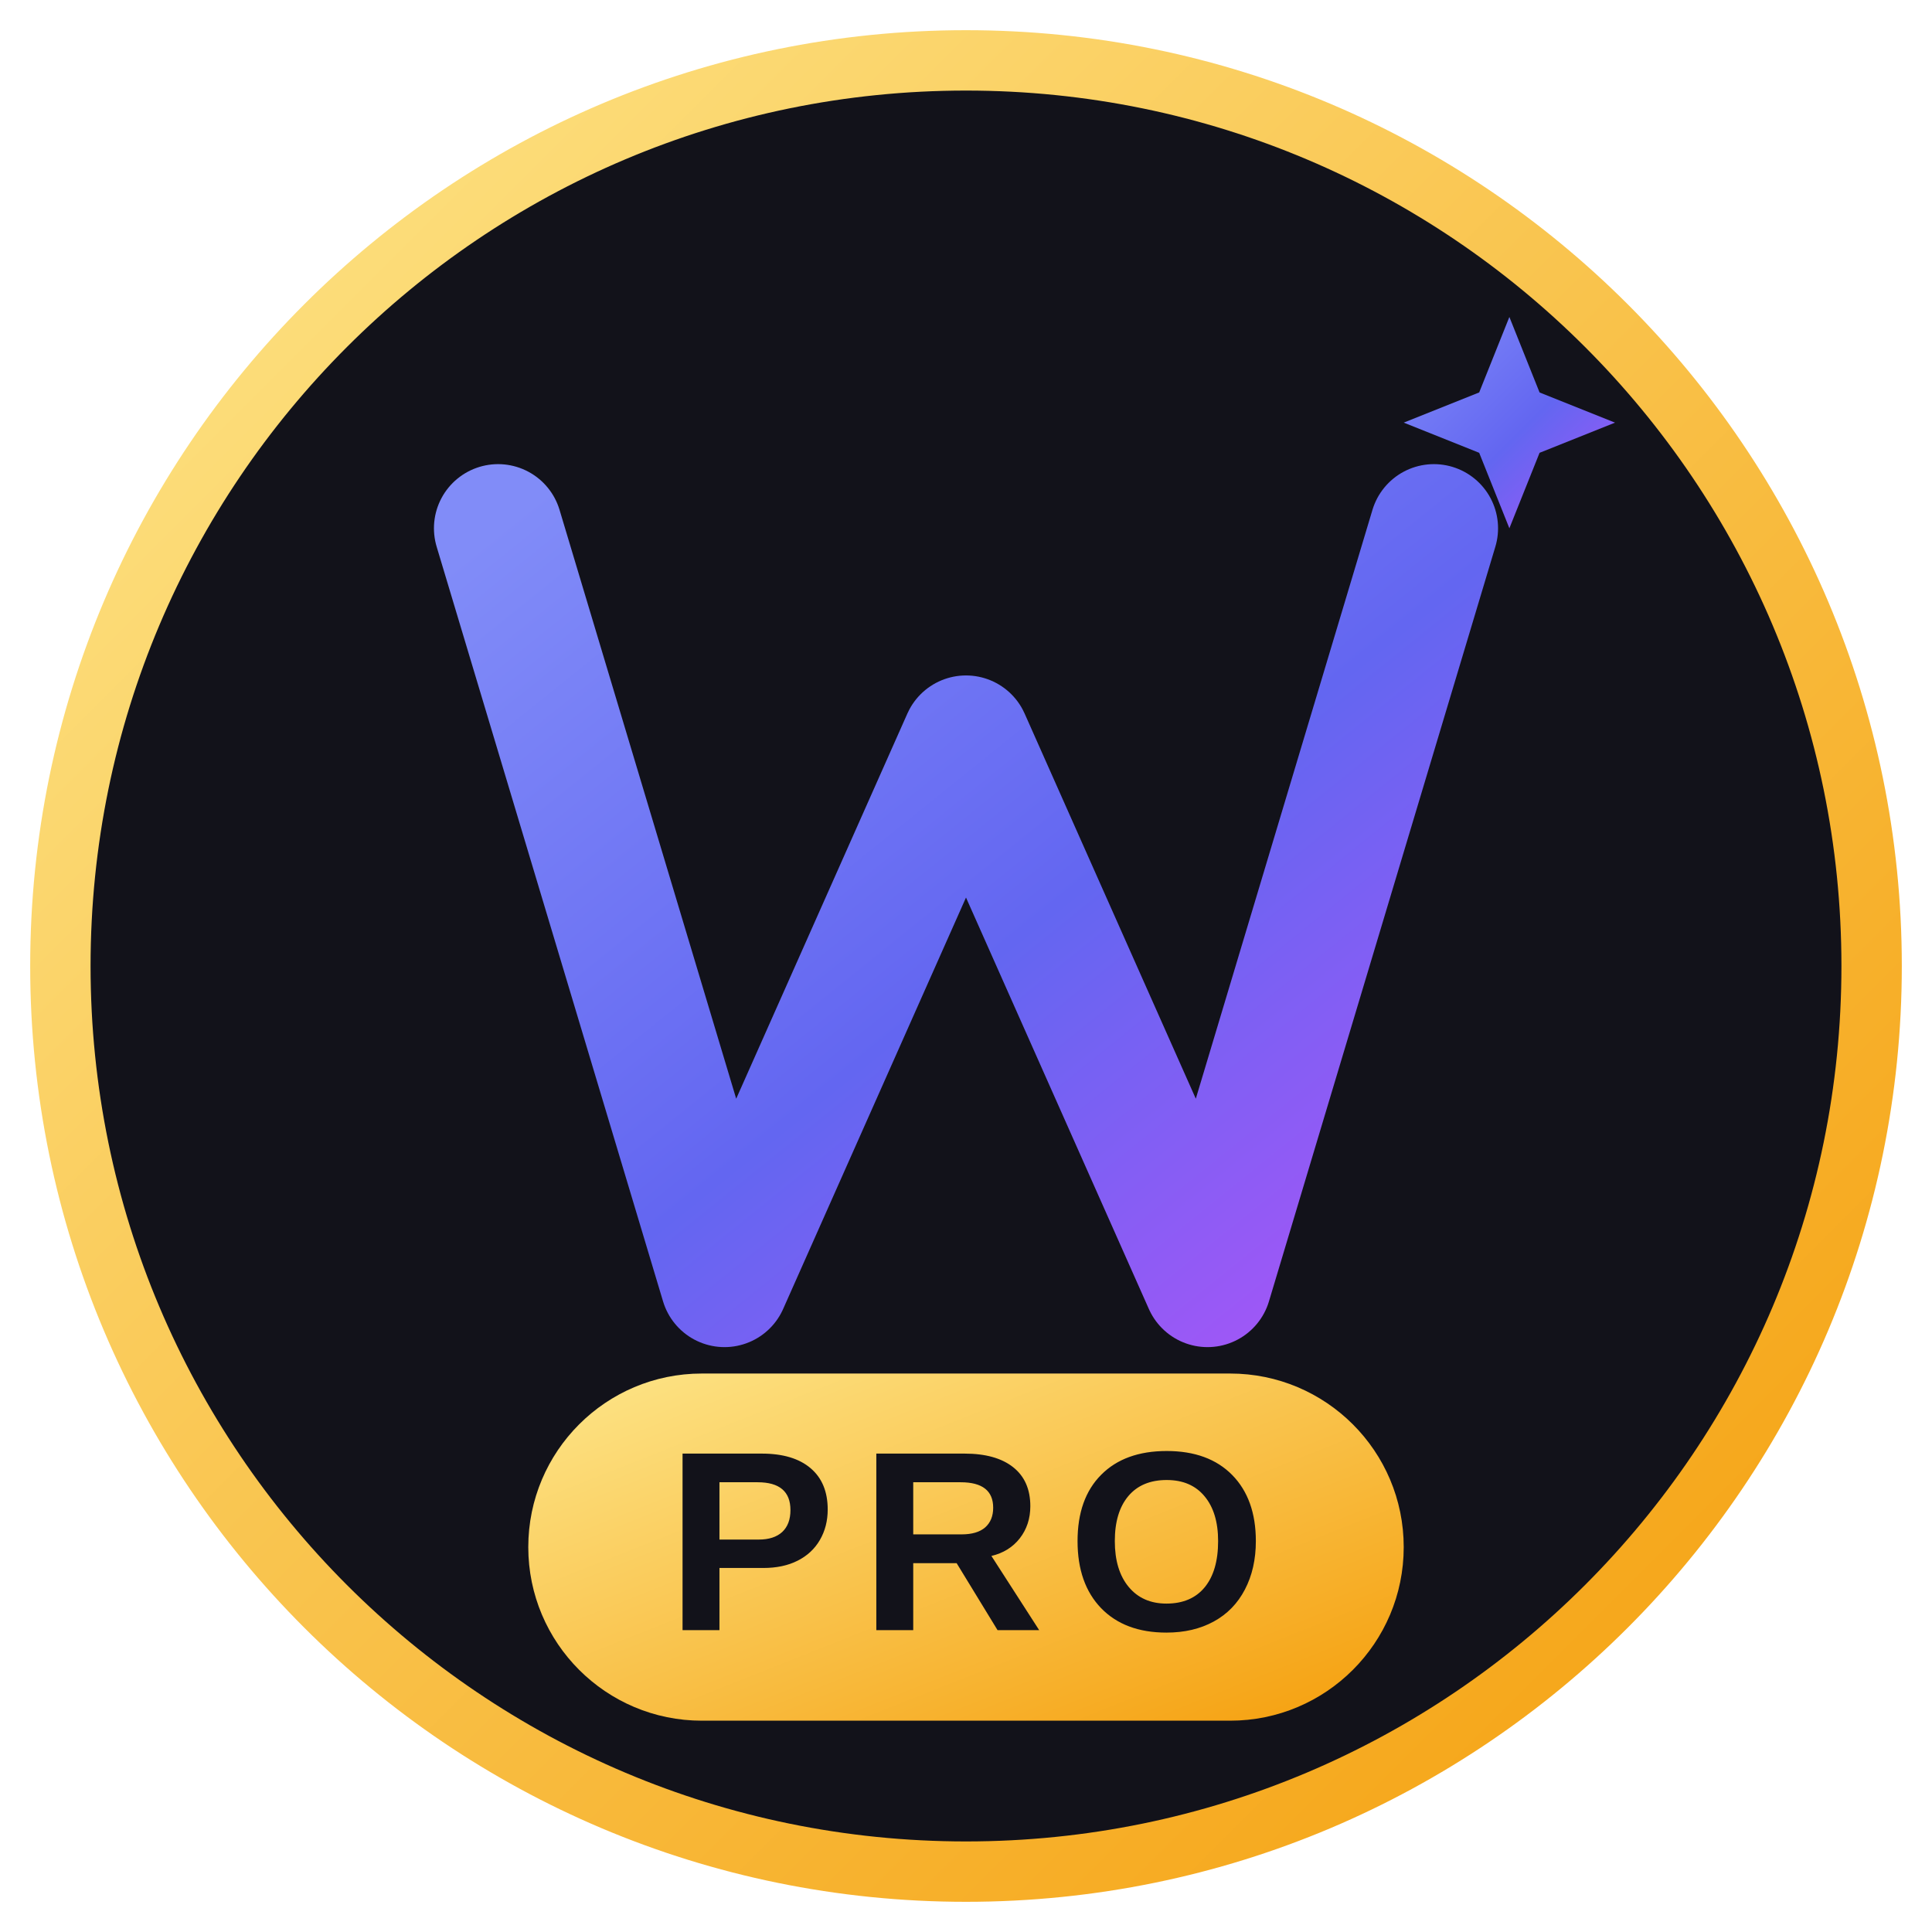
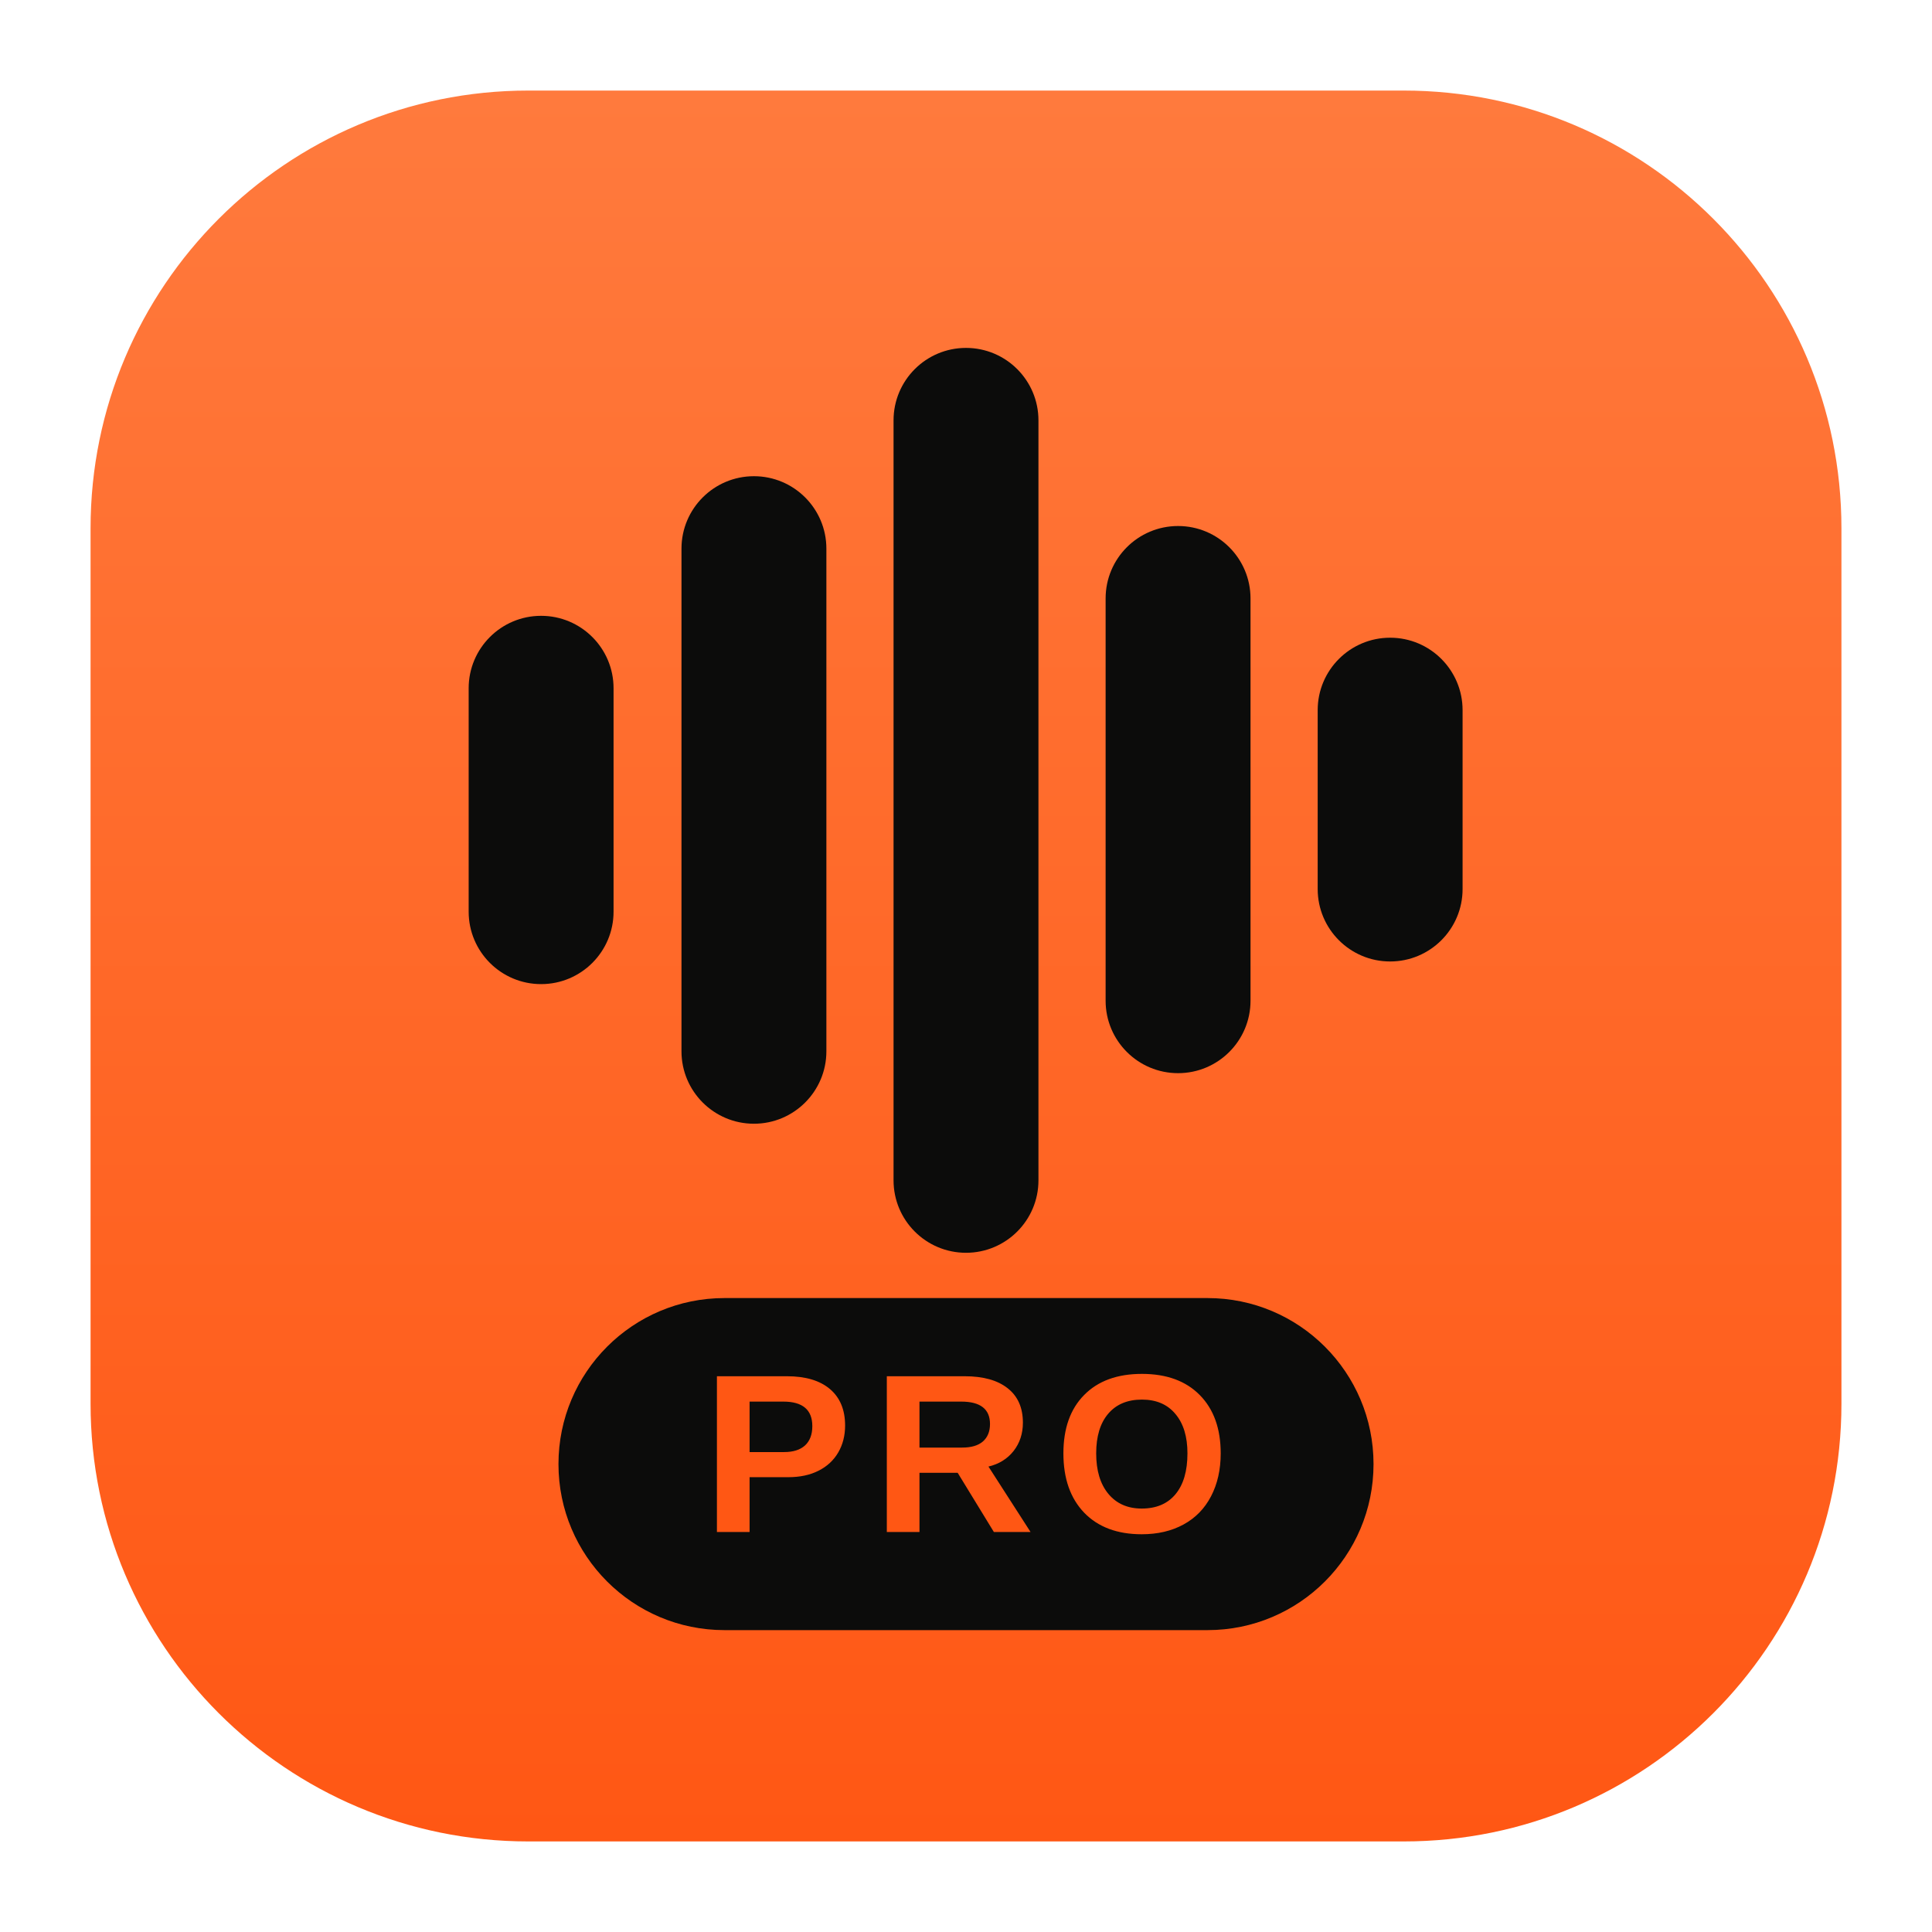
<svg xmlns="http://www.w3.org/2000/svg" viewBox="0 0 256 256">
  <defs>
-     <linearGradient id="mark" x1="0%" y1="0%" x2="100%" y2="100%">
-       <stop offset="0%" stop-color="#818CF8" />
-       <stop offset="55%" stop-color="#6366F1" />
-       <stop offset="100%" stop-color="#A855F7" />
-     </linearGradient>
-     <linearGradient id="gold" x1="0%" y1="0%" x2="100%" y2="100%">
-       <stop offset="0%" stop-color="#FDE68A" />
-       <stop offset="100%" stop-color="#F59E0B" />
+     <linearGradient id="tile" x1="0" y1="0" x2="0" y2="1">
+       <stop offset="0" stop-color="#FF7A3D" />
+       <stop offset="1" stop-color="#FF5714" />
    </linearGradient>
  </defs>
-   <circle cx="128" cy="128" r="120" fill="#12121A" />
-   <circle cx="128" cy="128" r="120" fill="none" stroke="url(#gold)" stroke-width="8" />
-   <path d="M 66 70 L 96 170 L 128 98 L 160 170 L 190 70" fill="none" stroke="url(#mark)" stroke-width="17" stroke-linecap="round" stroke-linejoin="round" />
-   <path d="M 200 42 L 204 52 L 214 56 L 204 60 L 200 70 L 196 60 L 186 56 L 196 52 Z" fill="url(#mark)" />
-   <rect x="70" y="182" width="116" height="46" rx="23" fill="url(#gold)" />
-   <text x="128" y="216" text-anchor="middle" font-family="Arial, Helvetica, DejaVu Sans, sans-serif" font-size="34" font-weight="bold" fill="#12121A" letter-spacing="3">PRO</text>
+   <rect x="12" y="12" width="232" height="232" rx="58" fill="url(#tile)" />
+   <rect x="62.1" y="81.6" width="19.2" height="48.8" rx="9.6" fill="#0C0C0B" />
+   <rect x="90.3" y="63.1" width="19.2" height="85.8" rx="9.6" fill="#0C0C0B" />
+   <rect x="118.4" y="46.1" width="19.2" height="119.9" rx="9.6" fill="#0C0C0B" />
+   <rect x="146.5" y="69.7" width="19.2" height="72.5" rx="9.6" fill="#0C0C0B" />
+   <rect x="174.6" y="84.5" width="19.2" height="42.9" rx="9.6" fill="#0C0C0B" />
+   <rect x="74" y="172" width="108" height="44" rx="22" fill="#0C0C0B" />
+   <text x="128" y="203" text-anchor="middle" font-family="Arial, Helvetica, sans-serif" font-size="30" font-weight="bold" letter-spacing="2.5" fill="#FF5714">PRO</text>
</svg>
